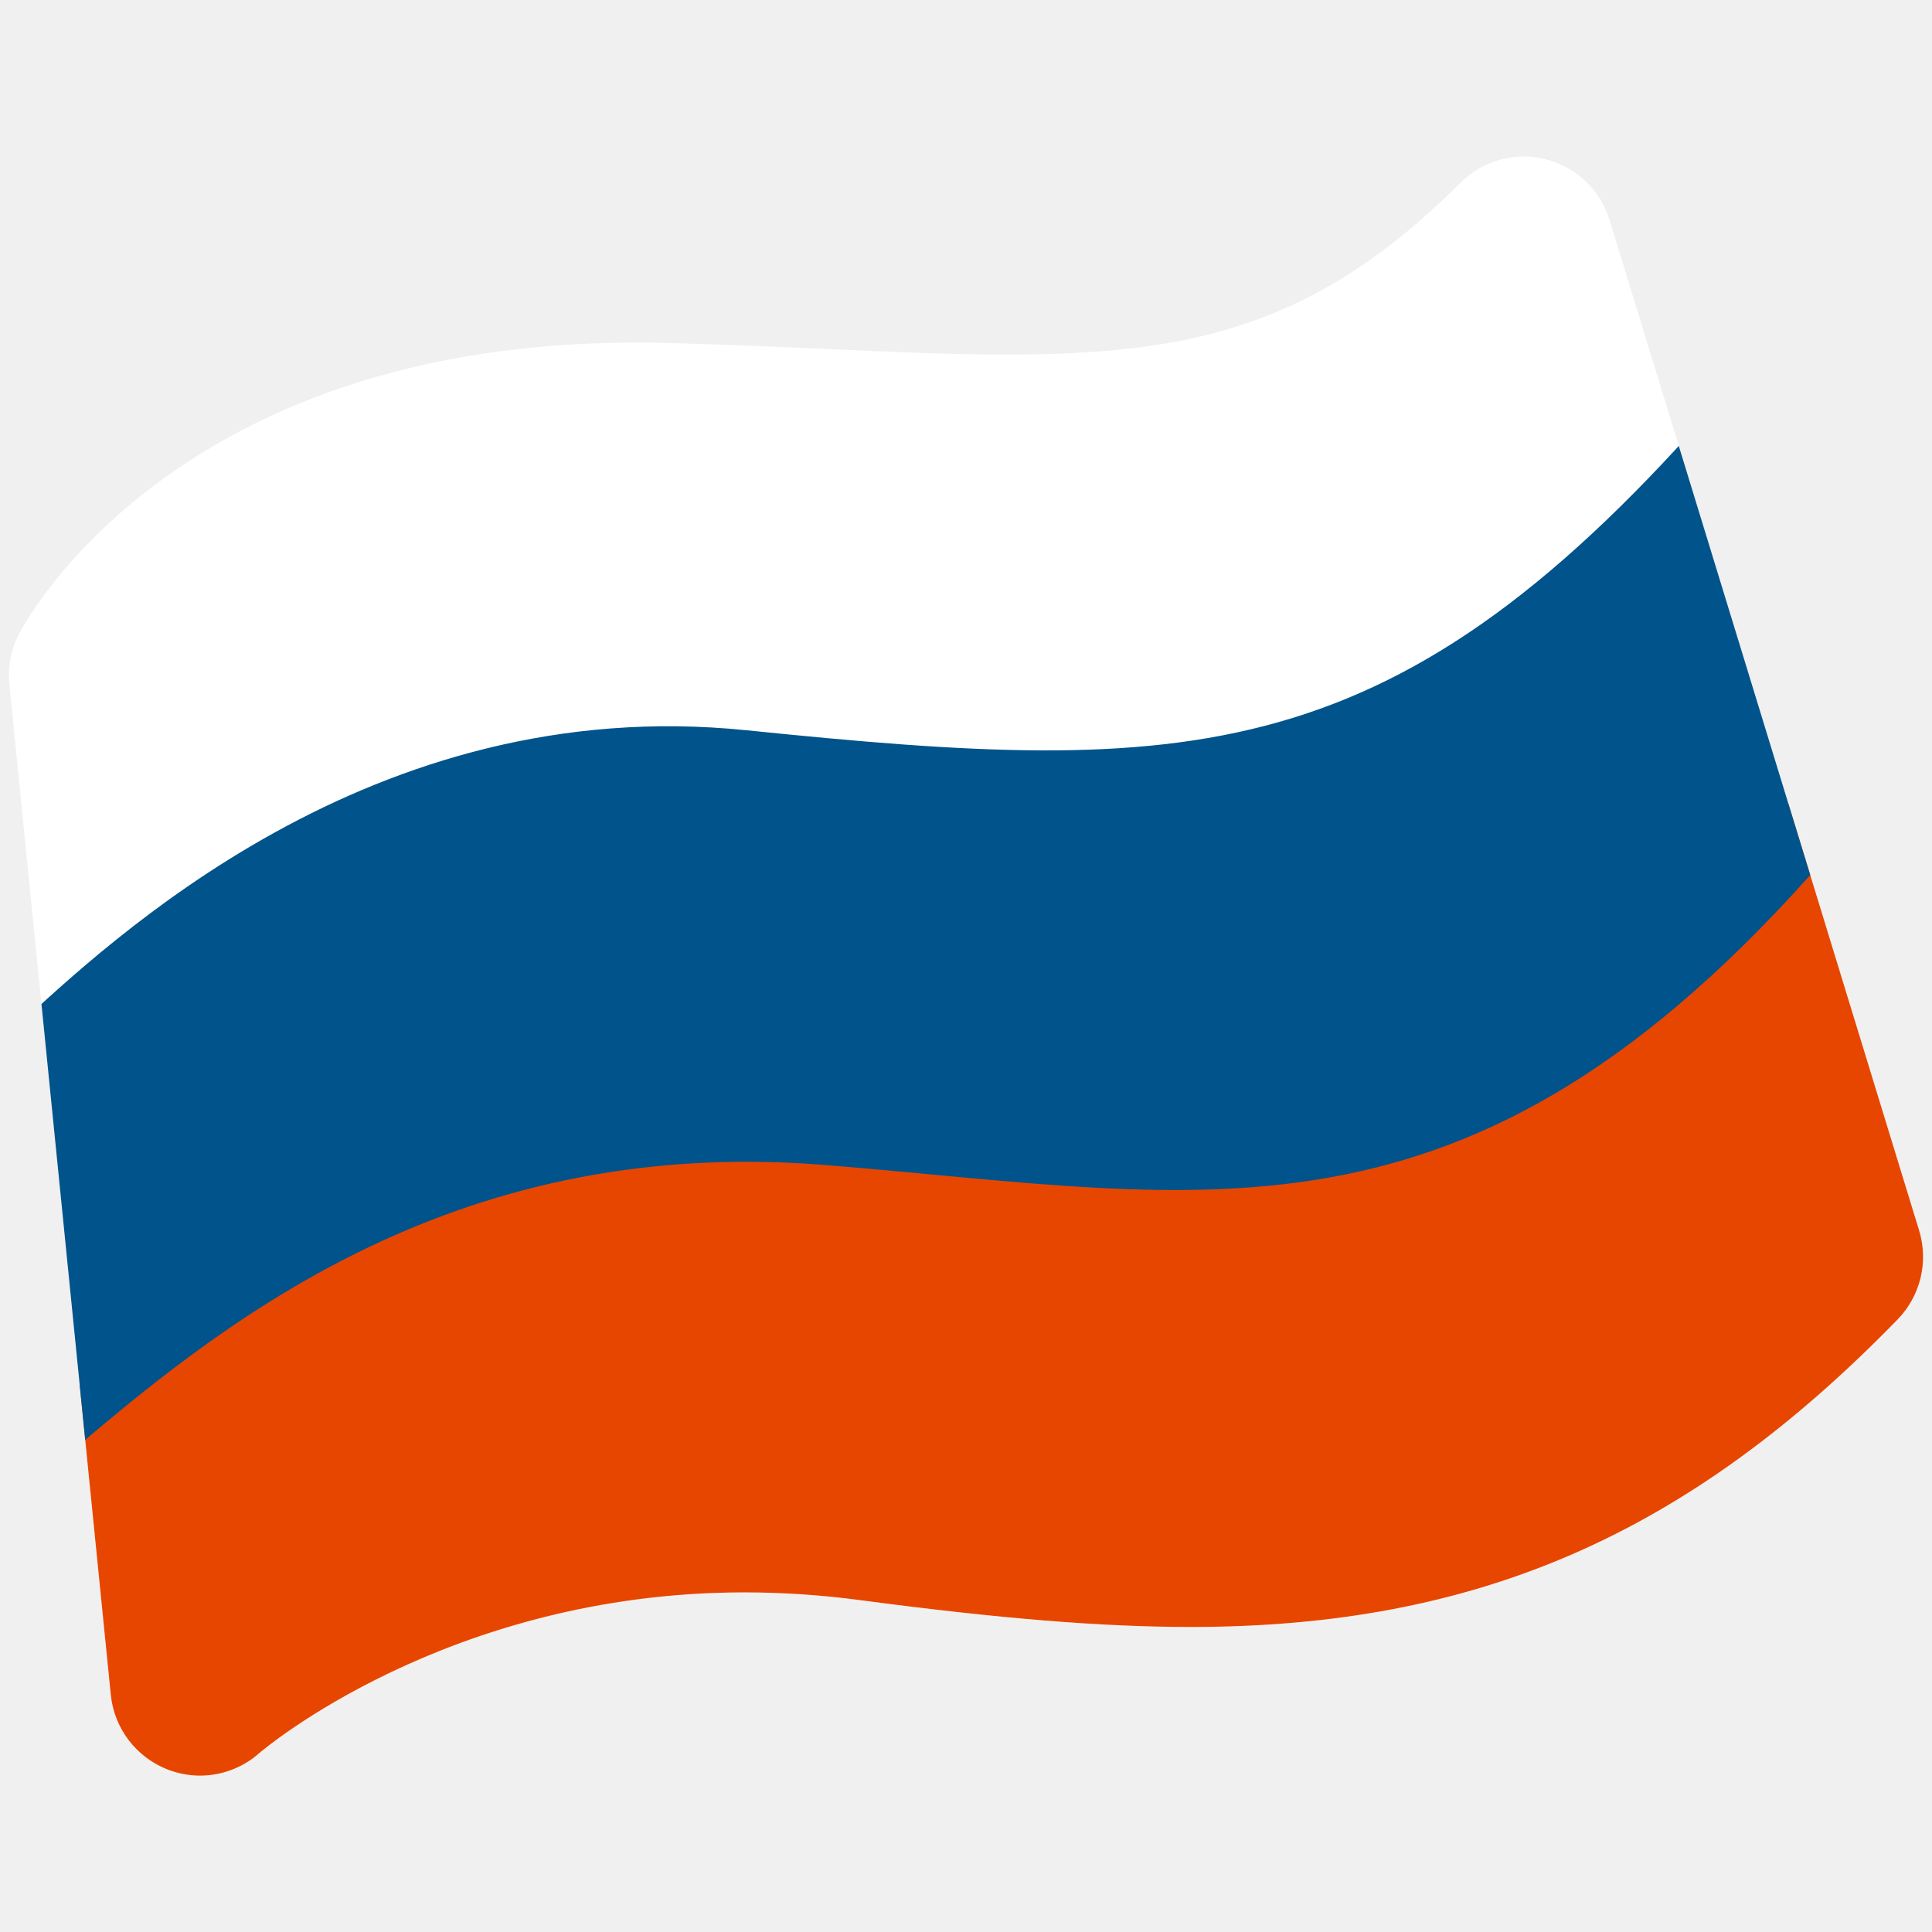
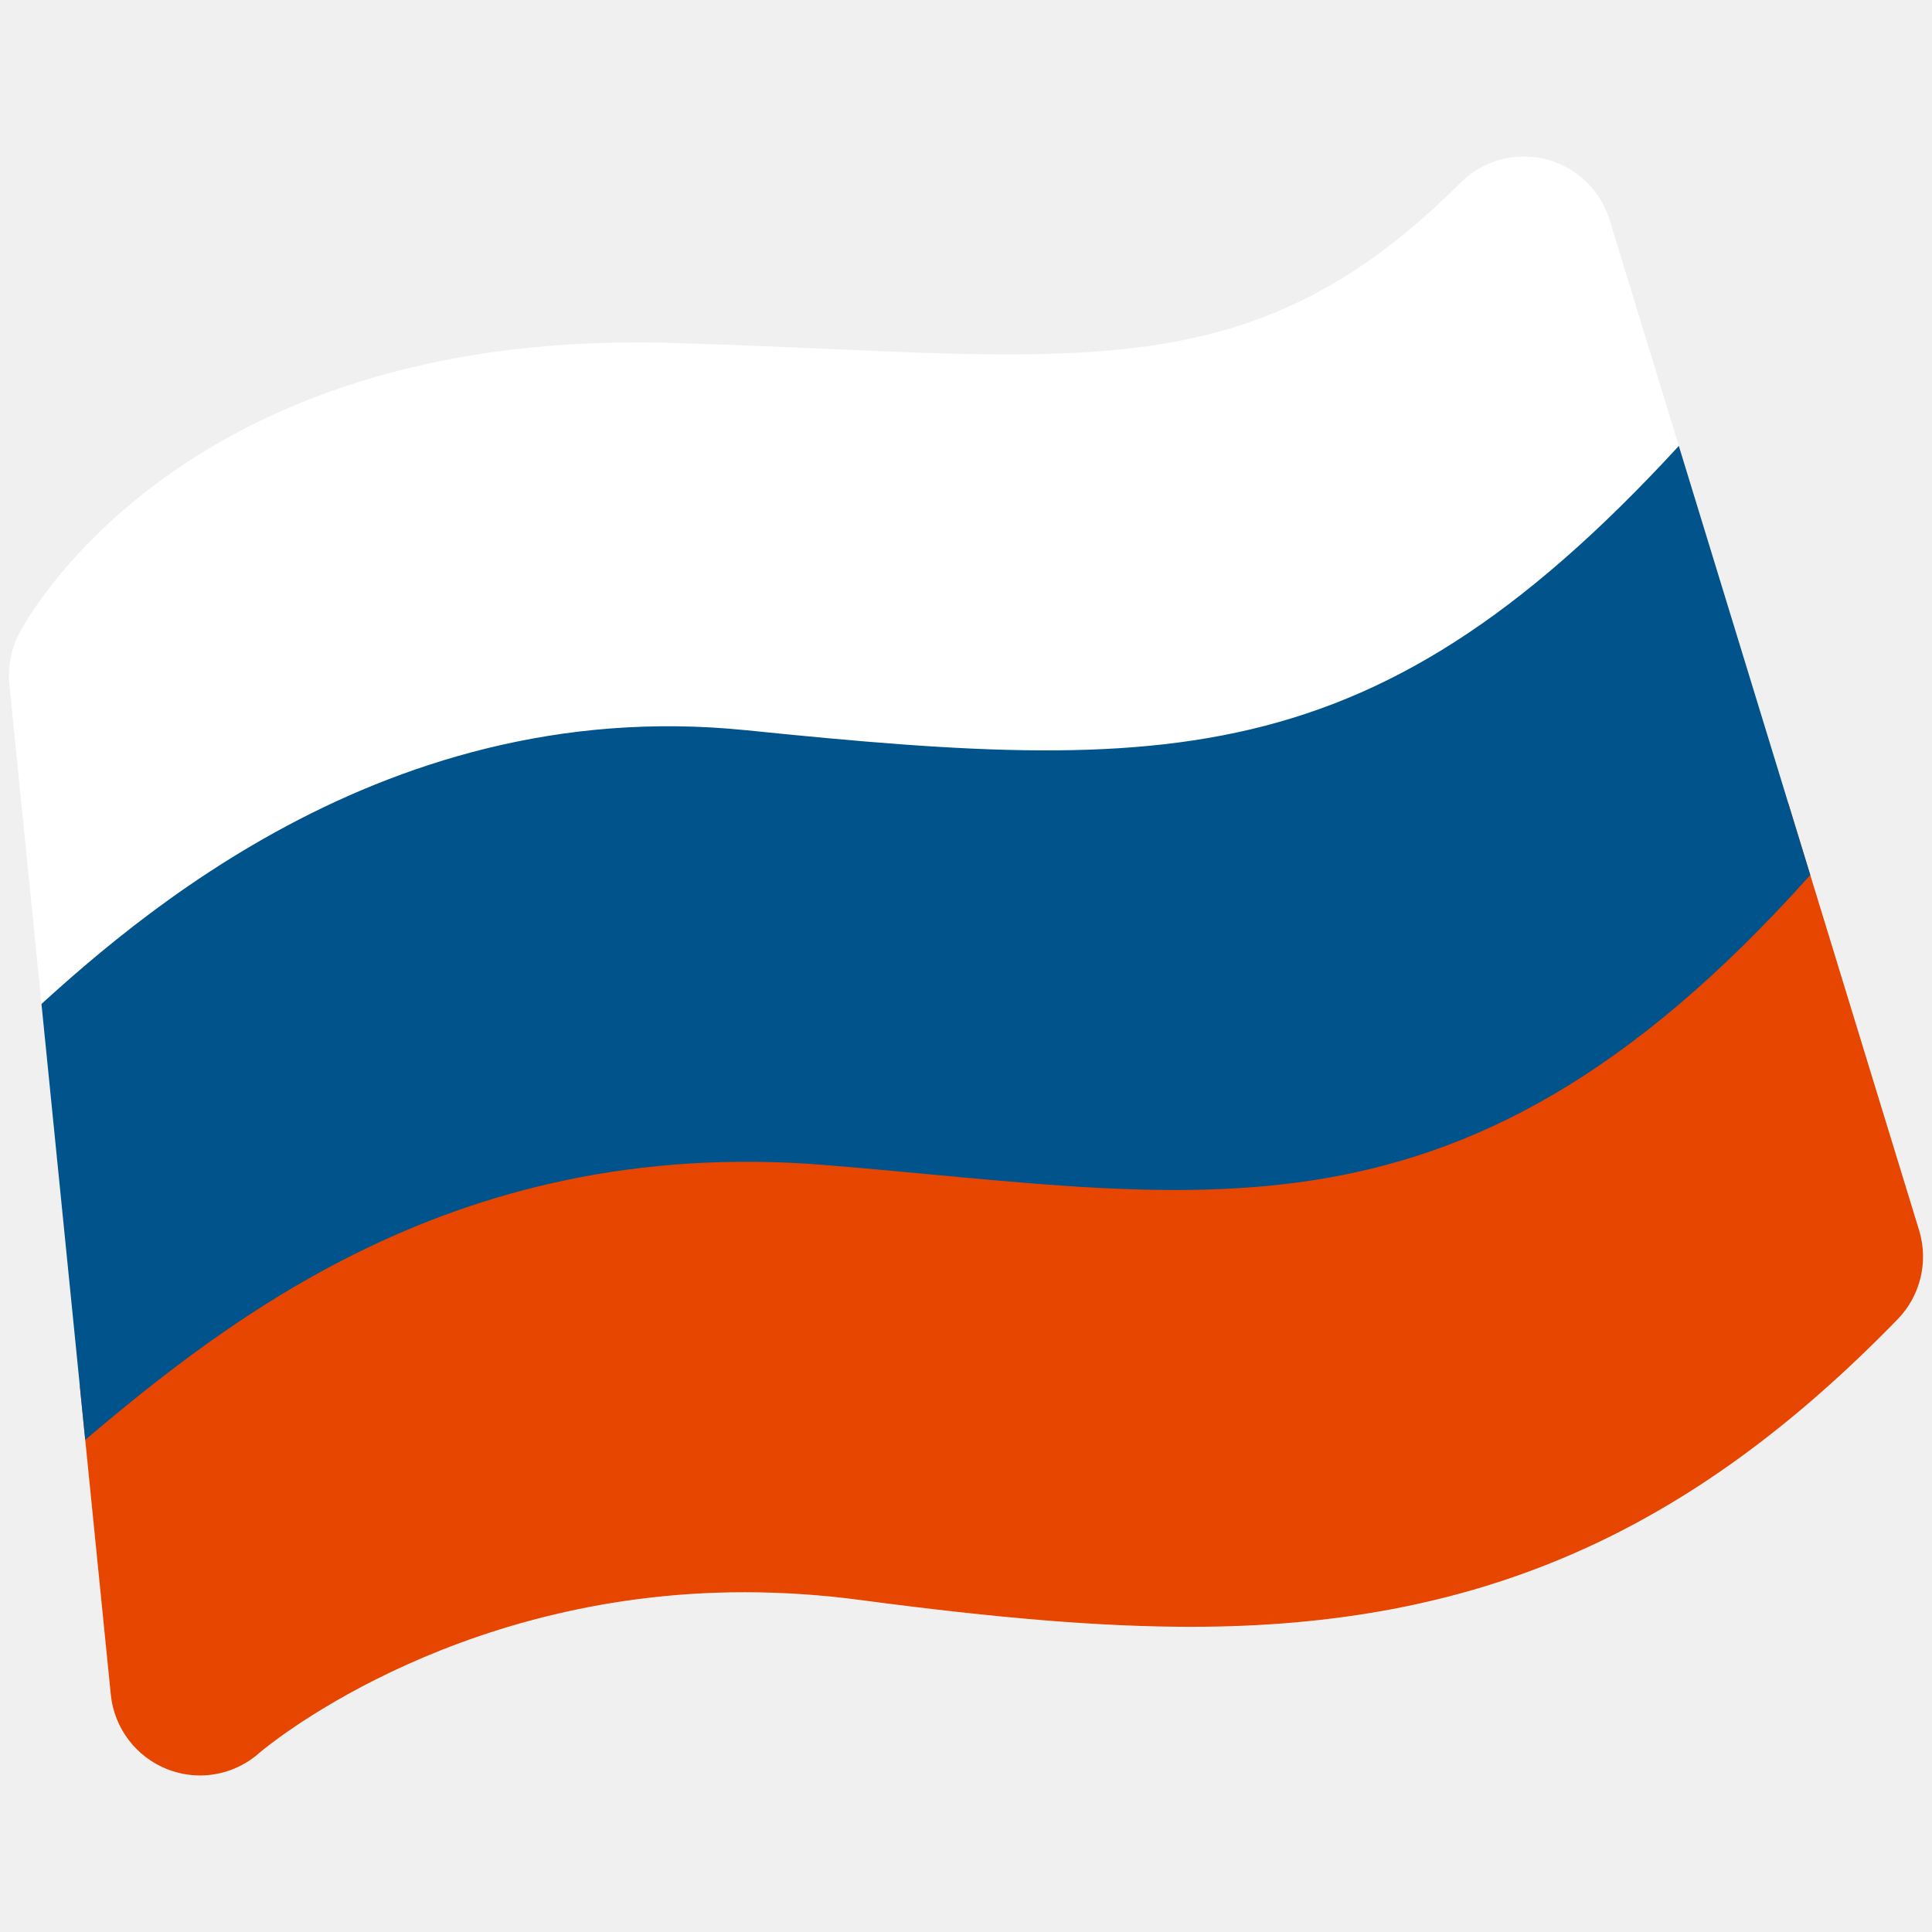
- <svg xmlns="http://www.w3.org/2000/svg" xmlns:xlink="http://www.w3.org/1999/xlink" version="1.1" id="レイヤー_1" x="0px" y="0px" width="128px" height="128px" viewBox="0 0 128 128" enable-background="new 0 0 128 128" xml:space="preserve">
+ <svg xmlns="http://www.w3.org/2000/svg" xmlns:xlink="http://www.w3.org/1999/xlink" width="128" height="128" style="enable-background:new 0 0 128 128;">
  <g>
-     <g>
-       <defs>
-         <path id="SVGID_1_" d="M100.96,10.37c-1.56,0-3.07,0.61-4.2,1.74c-9.56,9.56-17.94,11.38-30.07,11.38c-3.68,0-7.72-0.18-12-0.37     c-3.37-0.15-6.85-0.3-10.61-0.4c-0.66-0.02-1.31-0.02-1.95-0.02c-30.67,0-40.49,18.55-40.89,19.34     c-0.52,1.02-0.73,2.16-0.62,3.29l6.72,66.95c0.22,2.22,1.67,4.13,3.75,4.95c0.7,0.27,1.43,0.41,2.16,0.41     c1.43,0,2.84-0.52,3.95-1.51c0.1-0.09,12.43-10.63,32.12-10.63c2.52,0,5.09,0.17,7.64,0.51c9.27,1.23,16.03,1.78,21.95,1.78     c18.93,0,32.93-6.1,46.82-20.38c1.51-1.56,2.05-3.81,1.42-5.88l-20.51-66.95c-0.61-1.99-2.22-3.52-4.24-4.03     C101.92,10.43,101.44,10.37,100.96,10.37L100.96,10.37z" />
-       </defs>
-       <use xlink:href="#SVGID_1_" overflow="visible" fill="#FFFFFF" />
-       <clipPath id="SVGID_2_">
-         <use xlink:href="#SVGID_1_" overflow="visible" />
-       </clipPath>
-       <g clip-path="url(#SVGID_2_)">
-         <g>
-           <defs>
-             <path id="SVGID_3_" d="M60.11,110.7c26.61,2.07,44.56,6.93,69.47-21.7l-9.36-37.68C97.9,76.4,83.88,76.45,53.61,73.46       C28,70.93,10.23,87.41,3.75,93.2l4.23,37.17C18.5,121.62,34.32,108.69,60.11,110.7z" />
-           </defs>
-           <use xlink:href="#SVGID_3_" overflow="visible" fill="#E74600" />
-           <clipPath id="SVGID_4_">
-             <use xlink:href="#SVGID_3_" overflow="visible" />
-           </clipPath>
-         </g>
+     <defs>
+       <path id="SVGID_1_" d="M100.96,10.37c-1.56,0-3.07,0.61-4.2,1.74c-9.56,9.56-17.94,11.37-30.07,11.37c-3.68,0-7.72-0.18-12-0.37 c-3.37-0.15-6.85-0.3-10.61-0.4c-0.66-0.02-1.31-0.02-1.95-0.02c-30.67,0-40.49,18.55-40.89,19.34 c-0.52,1.02-0.73,2.16-0.62,3.29l6.72,66.95c0.22,2.22,1.67,4.13,3.75,4.95c0.7,0.27,1.43,0.41,2.16,0.41 c1.43,0,2.84-0.52,3.95-1.51c0.1-0.09,12.43-10.63,32.12-10.63c2.52,0,5.09,0.17,7.64,0.51c9.27,1.23,16.03,1.78,21.95,1.78 c18.93,0,32.93-6.1,46.82-20.38c1.51-1.56,2.05-3.81,1.42-5.88l-20.51-66.95c-0.61-1.99-2.22-3.52-4.24-4.03 C101.92,10.43,101.44,10.37,100.96,10.37L100.96,10.37z" />
+     </defs>
+     <use style="overflow:visible;fill:#FFFFFF;" xlink:href="#SVGID_1_" />
+     <clipPath id="SVGID_2_">
+       <use style="overflow:visible;" xlink:href="#SVGID_1_" />
+     </clipPath>
+     <g style="clip-path:url(#SVGID_2_);">
+       <g>
+         <defs>
+           <path id="SVGID_3_" d="M60.11,110.7c26.61,2.07,44.56,6.93,69.47-21.7l-9.36-37.68C97.9,76.4,83.88,76.45,53.61,73.46 C28,70.93,10.23,87.41,3.75,93.2l4.23,37.17C18.5,121.62,34.32,108.69,60.11,110.7z" />
+         </defs>
+         <use style="overflow:visible;fill:#E74600;" xlink:href="#SVGID_3_" />
+         <clipPath id="SVGID_4_">
+           <use style="overflow:visible;" xlink:href="#SVGID_3_" />
+         </clipPath>
      </g>
-       <g clip-path="url(#SVGID_2_)">
-         <g>
-           <defs>
-             <path id="SVGID_5_" d="M54.6,77.18c25.85,2.08,43.29,6.93,67.5-21.7l-7.94-29.23C92.48,51.33,78.85,51.38,49.44,48.38       C24.56,45.84,7.3,62.33,1.01,68.11l2.95,28.72C14.17,88.1,29.54,75.17,54.6,77.18z" />
-           </defs>
-           <use xlink:href="#SVGID_5_" overflow="visible" fill="#00538B" />
-           <clipPath id="SVGID_6_">
-             <use xlink:href="#SVGID_5_" overflow="visible" />
-           </clipPath>
-         </g>
+     </g>
+     <g style="clip-path:url(#SVGID_2_);">
+       <g>
+         <defs>
+           <path id="SVGID_5_" d="M54.6,77.18c25.85,2.08,43.29,6.93,67.5-21.7l-7.94-29.23C92.48,51.33,78.85,51.38,49.44,48.38 C24.56,45.84,7.3,62.33,1.01,68.11l2.95,28.72C14.17,88.1,29.54,75.17,54.6,77.18z" />
+         </defs>
+         <use style="overflow:visible;fill:#00538B;" xlink:href="#SVGID_5_" />
+         <clipPath id="SVGID_6_">
+           <use style="overflow:visible;" xlink:href="#SVGID_5_" />
+         </clipPath>
      </g>
    </g>
  </g>
</svg>
